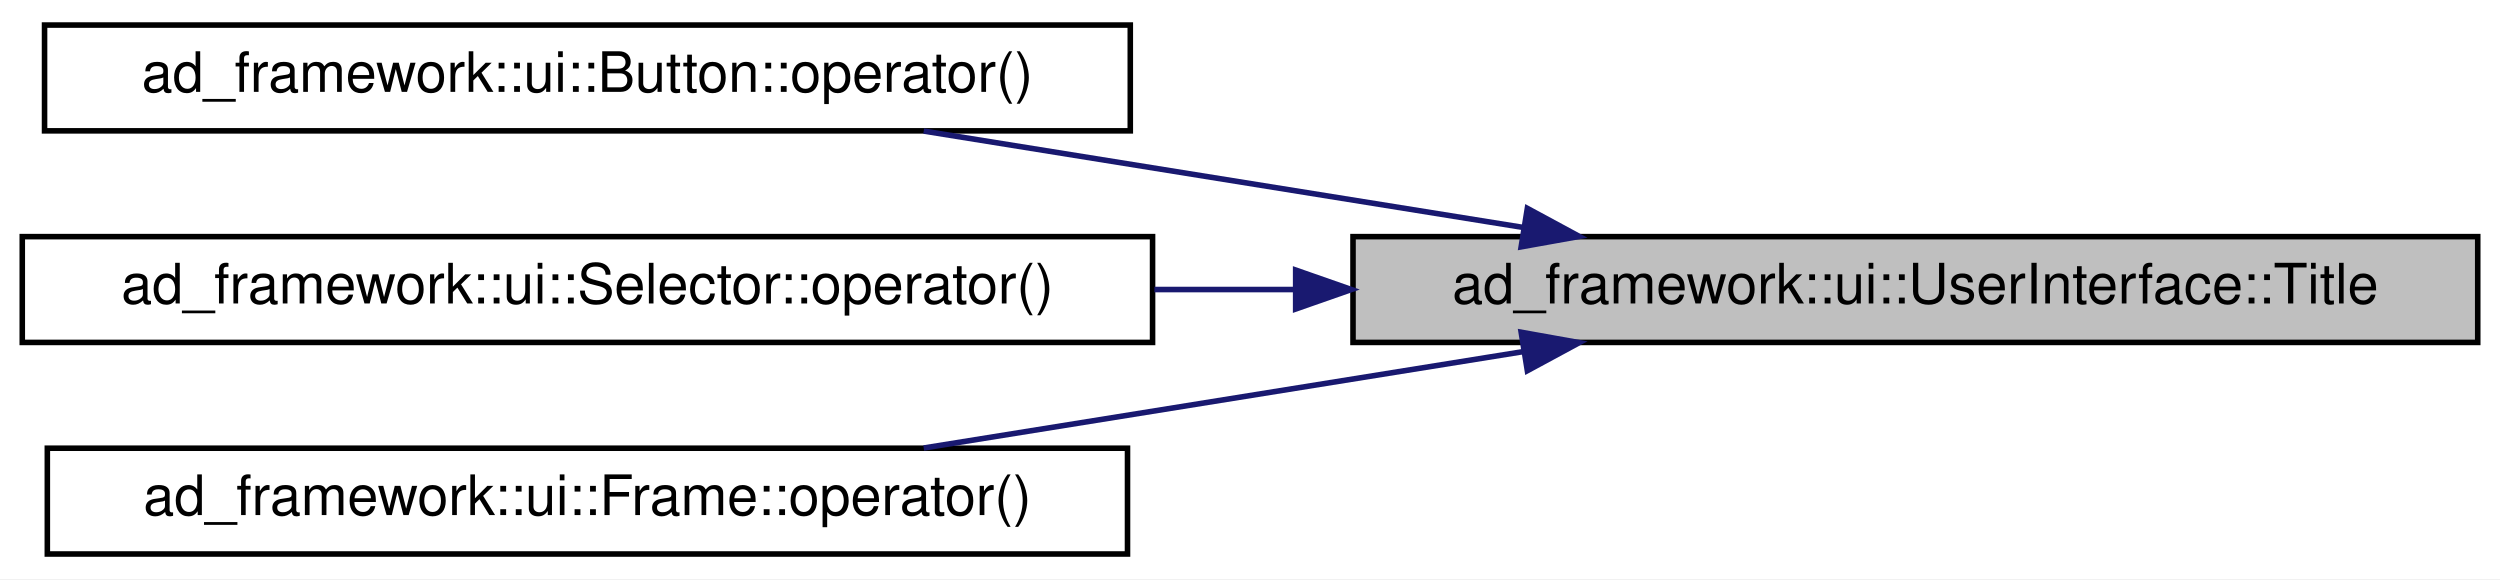
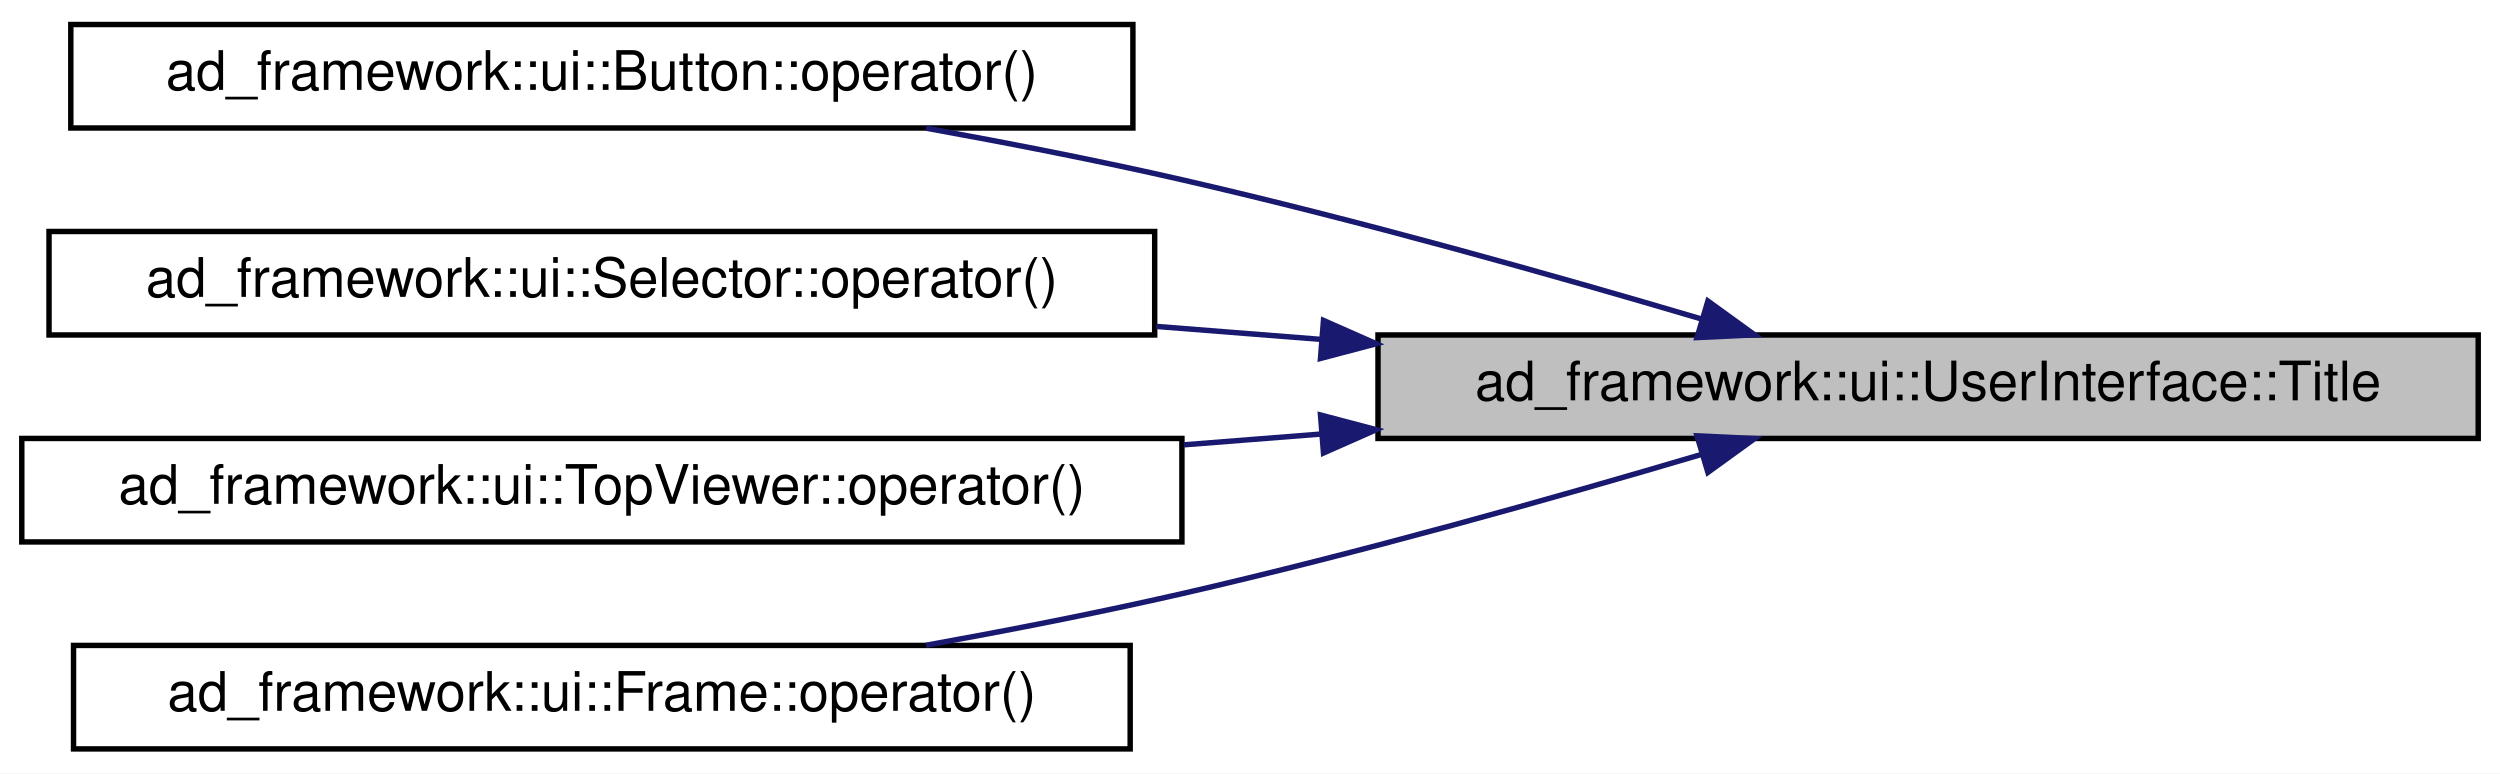
- <svg xmlns="http://www.w3.org/2000/svg" xmlns:xlink="http://www.w3.org/1999/xlink" width="449pt" height="104pt" viewBox="0.00 0.00 449.00 104.00">
-   <g id="graph0" class="graph" transform="scale(1 1) rotate(0) translate(4 100)">
-     <polygon fill="white" stroke="transparent" points="-4,4 -4,-100 445,-100 445,4 -4,4" />
+ <svg xmlns="http://www.w3.org/2000/svg" xmlns:xlink="http://www.w3.org/1999/xlink" width="459pt" height="142pt" viewBox="0.00 0.00 459.00 142.00">
+   <g id="graph0" class="graph" transform="scale(1 1) rotate(0) translate(4 138)">
+     <polygon fill="white" stroke="transparent" points="-4,4 -4,-138 455,-138 455,4 -4,4" />
    <g id="node1" class="node">
      <g id="a_node1">
        <a xlink:title=" ">
-           <polygon fill="#bfbfbf" stroke="black" points="239,-38.5 239,-57.5 441,-57.5 441,-38.5 239,-38.5" />
-           <text text-anchor="middle" x="340" y="-45.5" font-family="Helvetica,sans-Serif" font-size="10.00">ad_framework::ui::UserInterface::Title</text>
+           <polygon fill="#bfbfbf" stroke="black" points="249,-57.5 249,-76.5 451,-76.5 451,-57.5 249,-57.5" />
+           <text text-anchor="middle" x="350" y="-64.5" font-family="Helvetica,sans-Serif" font-size="10.00">ad_framework::ui::UserInterface::Title</text>
        </a>
      </g>
    </g>
    <g id="node2" class="node">
      <g id="a_node2">
        <a xlink:href="classad__framework_1_1ui_1_1Button.html#a87bdaf93ee039c7252bd91f12215dcdc" target="_top" xlink:title=" ">
-           <polygon fill="white" stroke="black" points="4,-76.5 4,-95.5 199,-95.5 199,-76.5 4,-76.5" />
-           <text text-anchor="middle" x="101.5" y="-83.5" font-family="Helvetica,sans-Serif" font-size="10.00">ad_framework::ui::Button::operator()</text>
+           <polygon fill="white" stroke="black" points="9,-114.5 9,-133.5 204,-133.5 204,-114.5 9,-114.5" />
+           <text text-anchor="middle" x="106.5" y="-121.5" font-family="Helvetica,sans-Serif" font-size="10.00">ad_framework::ui::Button::operator()</text>
        </a>
      </g>
    </g>
    <g id="edge1" class="edge">
-       <path fill="none" stroke="midnightblue" d="M269.7,-59.13C235.5,-64.63 194.65,-71.19 161.9,-76.46" />
-       <polygon fill="midnightblue" stroke="midnightblue" points="270.31,-62.58 279.63,-57.54 269.2,-55.67 270.31,-62.58" />
+       <path fill="none" stroke="midnightblue" d="M308.33,-79.45C281.44,-87.41 245.31,-97.59 213,-105 197.85,-108.47 181.36,-111.7 166.02,-114.47" />
+       <polygon fill="midnightblue" stroke="midnightblue" points="309.57,-82.73 318.15,-76.52 307.57,-76.02 309.57,-82.73" />
    </g>
    <g id="node3" class="node">
      <g id="a_node3">
        <a xlink:href="classad__framework_1_1ui_1_1Selector.html#ae6bc6a470d499974e5a9b53c65d9e1b1" target="_top" xlink:title=" ">
-           <polygon fill="white" stroke="black" points="0,-38.5 0,-57.5 203,-57.5 203,-38.5 0,-38.5" />
-           <text text-anchor="middle" x="101.5" y="-45.5" font-family="Helvetica,sans-Serif" font-size="10.00">ad_framework::ui::Selector::operator()</text>
+           <polygon fill="white" stroke="black" points="5,-76.5 5,-95.5 208,-95.5 208,-76.5 5,-76.5" />
+           <text text-anchor="middle" x="106.5" y="-83.5" font-family="Helvetica,sans-Serif" font-size="10.00">ad_framework::ui::Selector::operator()</text>
        </a>
      </g>
    </g>
    <g id="edge2" class="edge">
-       <path fill="none" stroke="midnightblue" d="M228.5,-48C220.11,-48 211.66,-48 203.33,-48" />
-       <polygon fill="midnightblue" stroke="midnightblue" points="228.7,-51.5 238.7,-48 228.7,-44.5 228.7,-51.5" />
+       <path fill="none" stroke="midnightblue" d="M238.62,-75.68C228.51,-76.48 218.3,-77.28 208.29,-78.07" />
+       <polygon fill="midnightblue" stroke="midnightblue" points="238.99,-79.17 248.68,-74.89 238.44,-72.19 238.99,-79.17" />
    </g>
    <g id="node4" class="node">
      <g id="a_node4">
-         <a xlink:href="classad__framework_1_1ui_1_1Frame.html#a4afa78942b9618a75173faa6474451fb" target="_top" xlink:title=" ">
-           <polygon fill="white" stroke="black" points="4.5,-0.5 4.5,-19.5 198.5,-19.5 198.5,-0.5 4.5,-0.5" />
-           <text text-anchor="middle" x="101.5" y="-7.5" font-family="Helvetica,sans-Serif" font-size="10.00">ad_framework::ui::Frame::operator()</text>
+         <a xlink:href="classad__framework_1_1ui_1_1TopViewer.html#a57fd54d9bb406d6a2e90905fac75b3d4" target="_top" xlink:title=" ">
+           <polygon fill="white" stroke="black" points="0,-38.5 0,-57.5 213,-57.5 213,-38.5 0,-38.5" />
+           <text text-anchor="middle" x="106.5" y="-45.5" font-family="Helvetica,sans-Serif" font-size="10.00">ad_framework::ui::TopViewer::operator()</text>
        </a>
      </g>
    </g>
    <g id="edge3" class="edge">
-       <path fill="none" stroke="midnightblue" d="M269.7,-36.87C235.5,-31.37 194.65,-24.81 161.9,-19.54" />
-       <polygon fill="midnightblue" stroke="midnightblue" points="269.2,-40.33 279.63,-38.46 270.31,-33.42 269.2,-40.33" />
+       <path fill="none" stroke="midnightblue" d="M238.51,-58.31C230.14,-57.65 221.7,-56.98 213.36,-56.33" />
+       <polygon fill="midnightblue" stroke="midnightblue" points="238.44,-61.81 248.68,-59.11 238.99,-54.83 238.44,-61.81" />
+     </g>
+     <g id="node5" class="node">
+       <g id="a_node5">
+         <a xlink:href="classad__framework_1_1ui_1_1Frame.html#a4afa78942b9618a75173faa6474451fb" target="_top" xlink:title=" ">
+           <polygon fill="white" stroke="black" points="9.5,-0.5 9.5,-19.5 203.5,-19.5 203.5,-0.5 9.5,-0.5" />
+           <text text-anchor="middle" x="106.5" y="-7.5" font-family="Helvetica,sans-Serif" font-size="10.00">ad_framework::ui::Frame::operator()</text>
+         </a>
+       </g>
+     </g>
+     <g id="edge4" class="edge">
+       <path fill="none" stroke="midnightblue" d="M308.33,-54.55C281.44,-46.59 245.31,-36.41 213,-29 197.85,-25.53 181.36,-22.3 166.02,-19.53" />
+       <polygon fill="midnightblue" stroke="midnightblue" points="307.57,-57.98 318.15,-57.48 309.57,-51.27 307.57,-57.98" />
    </g>
  </g>
</svg>
